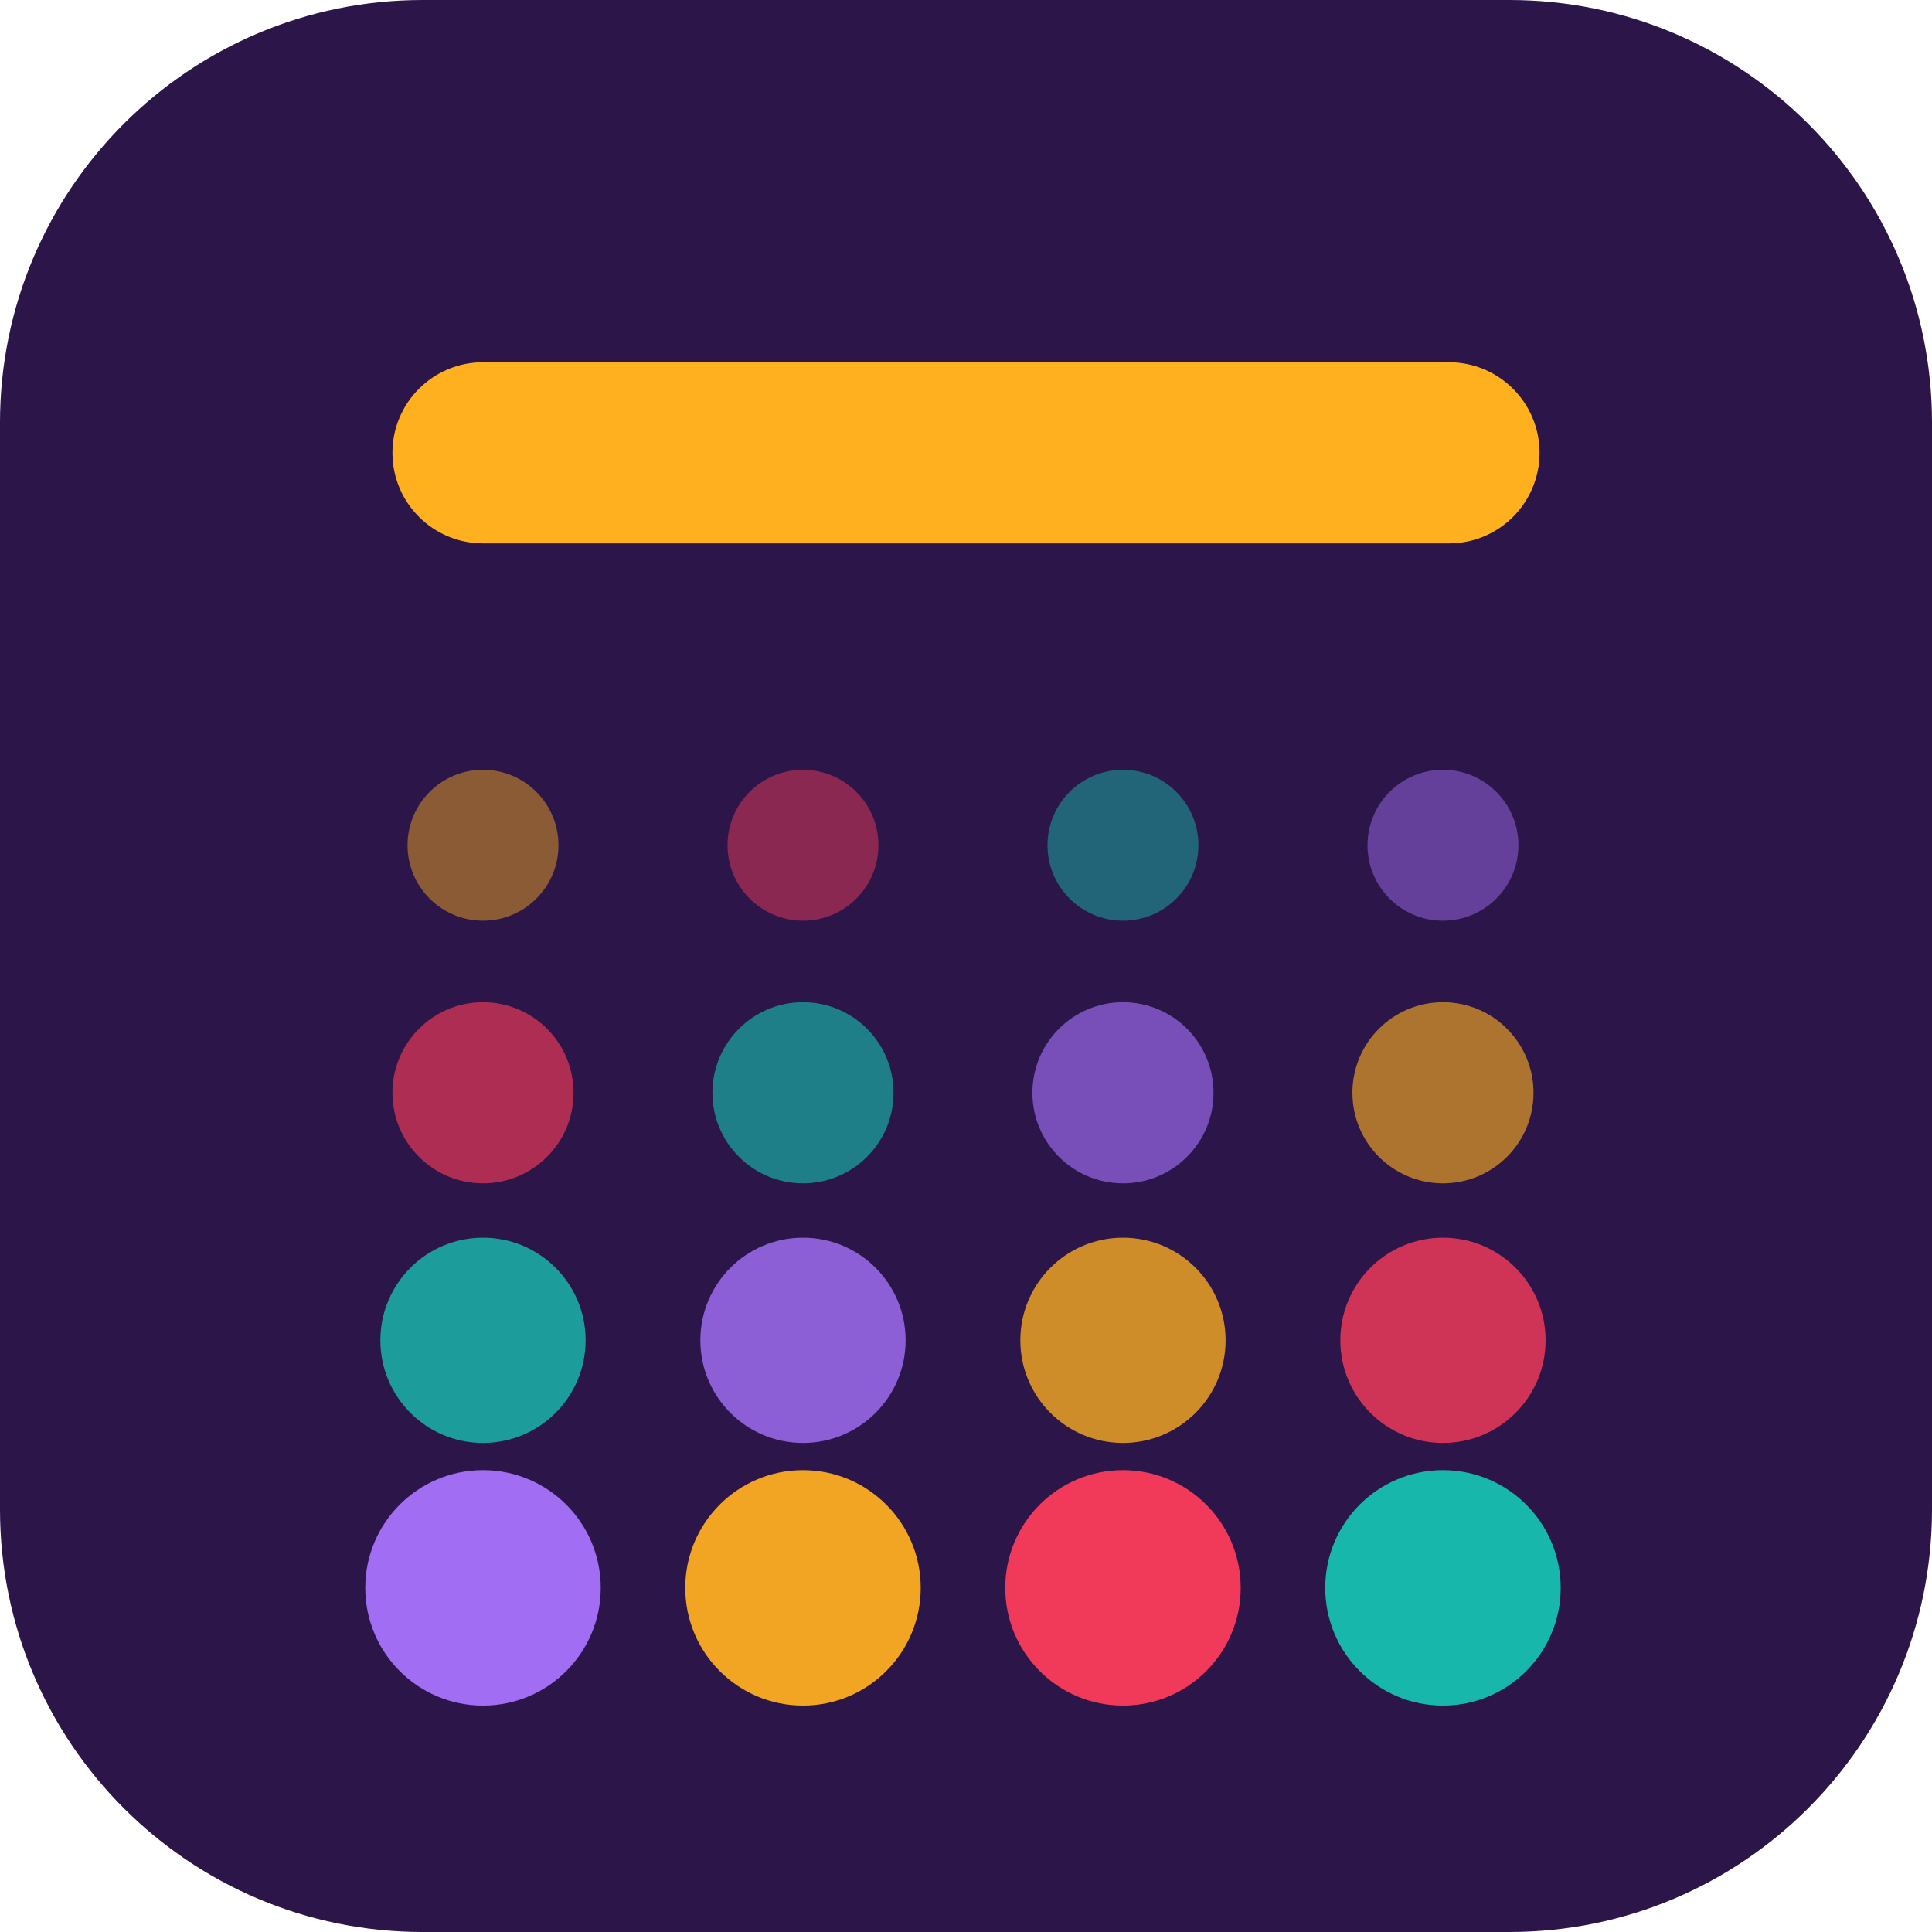
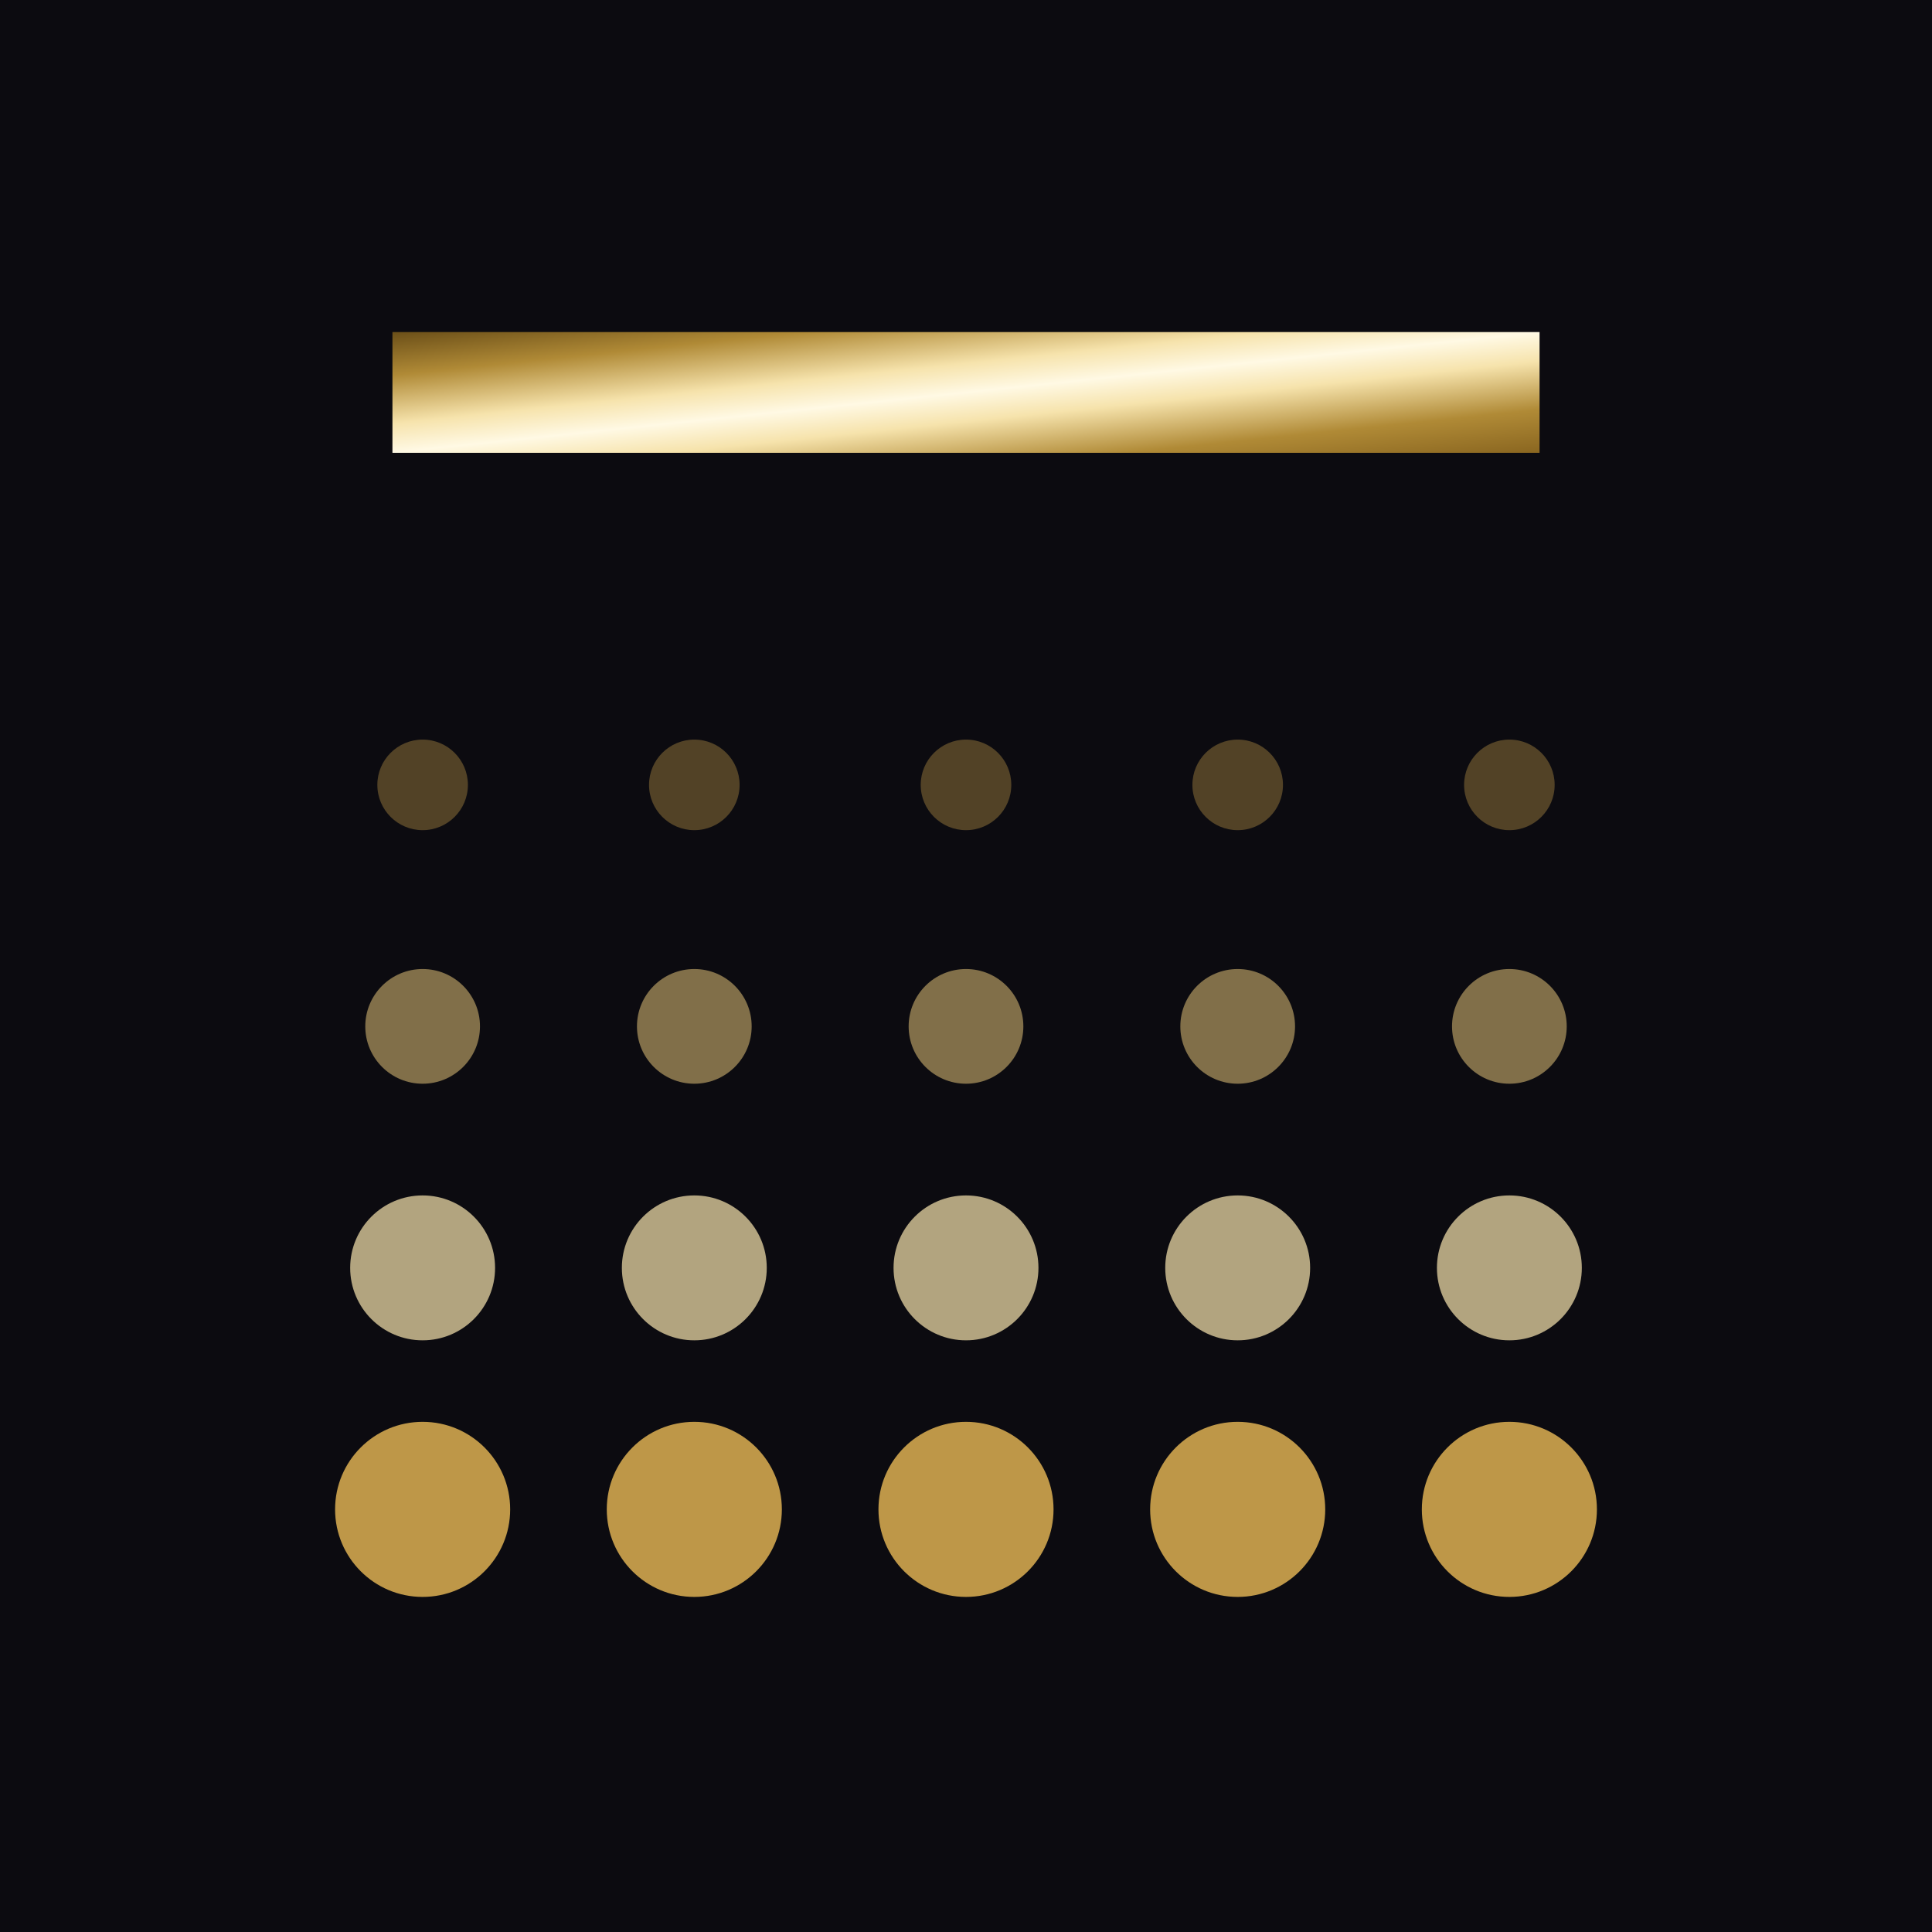
<svg xmlns="http://www.w3.org/2000/svg" viewBox="0 0 64 64" width="64" height="64" role="img">
-   <rect width="64" height="64" rx="14" fill="#2B1549" />
-   <rect x="13" y="12" width="38" height="6" rx="3" fill="#FFB01F" />
-   <circle cx="16.0" cy="28.0" r="2.5" fill="#FFB01F" opacity="0.45" />
-   <circle cx="26.6" cy="28.0" r="2.5" fill="#FF3D5A" opacity="0.45" />
-   <circle cx="37.2" cy="28.0" r="2.5" fill="#17C3B2" opacity="0.45" />
-   <circle cx="47.8" cy="28.0" r="2.5" fill="#A874FF" opacity="0.45" />
-   <circle cx="16.0" cy="36.2" r="3.0" fill="#FF3D5A" opacity="0.61" />
-   <circle cx="26.6" cy="36.2" r="3.0" fill="#17C3B2" opacity="0.61" />
-   <circle cx="37.2" cy="36.2" r="3.0" fill="#A874FF" opacity="0.61" />
-   <circle cx="47.8" cy="36.2" r="3.0" fill="#FFB01F" opacity="0.61" />
-   <circle cx="16.0" cy="44.4" r="3.4" fill="#17C3B2" opacity="0.77" />
-   <circle cx="26.6" cy="44.4" r="3.4" fill="#A874FF" opacity="0.77" />
-   <circle cx="37.2" cy="44.4" r="3.4" fill="#FFB01F" opacity="0.77" />
-   <circle cx="47.8" cy="44.4" r="3.4" fill="#FF3D5A" opacity="0.77" />
-   <circle cx="16.0" cy="52.6" r="3.9" fill="#A874FF" opacity="0.93" />
-   <circle cx="26.6" cy="52.6" r="3.9" fill="#FFB01F" opacity="0.93" />
-   <circle cx="37.2" cy="52.6" r="3.9" fill="#FF3D5A" opacity="0.93" />
-   <circle cx="47.8" cy="52.6" r="3.9" fill="#17C3B2" opacity="0.93" />
+   <defs>
+     <filter id="blmk" x="-40%" y="-40%" width="180%" height="180%">
+       <feGaussianBlur stdDeviation="1.4" />
+     </filter>
+     <linearGradient id="mtmk" x1="0" y1="0" x2="1" y2="1">
+       <stop offset="0" stop-color="#6B4F18" />
+       <stop offset="0.18" stop-color="#B08A36" />
+       <stop offset="0.38" stop-color="#F6E3AC" />
+       <stop offset="0.5" stop-color="#FFF9E4" />
+       <stop offset="0.62" stop-color="#F6E3AC" />
+       <stop offset="0.82" stop-color="#B08A36" />
+       <stop offset="1" stop-color="#8A6620" />
+     </linearGradient>
+   </defs>
+   <rect width="64" height="64" fill="#0C0B10" />
+   <rect x="13" y="11" width="38" height="4" fill="url(#mtmk)" />
+   <circle cx="14.0" cy="26.0" r="1.5" fill="#D4A94F" opacity="0.35" />
+   <circle cx="23.0" cy="26.0" r="1.5" fill="#D4A94F" opacity="0.35" />
+   <circle cx="32.0" cy="26.0" r="1.5" fill="#D4A94F" opacity="0.35" />
+   <circle cx="41.0" cy="26.0" r="1.5" fill="#D4A94F" opacity="0.35" />
+   <circle cx="50.0" cy="26.0" r="1.5" fill="#D4A94F" opacity="0.35" />
+   <circle cx="14.0" cy="34.0" r="1.9" fill="#E8C87A" opacity="0.53" />
+   <circle cx="23.0" cy="34.0" r="1.9" fill="#E8C87A" opacity="0.53" />
+   <circle cx="32.0" cy="34.0" r="1.9" fill="#E8C87A" opacity="0.53" />
+   <circle cx="41.0" cy="34.0" r="1.9" fill="#E8C87A" opacity="0.53" />
+   <circle cx="50.0" cy="34.0" r="1.9" fill="#E8C87A" opacity="0.53" />
+   <circle cx="14.0" cy="42.0" r="2.4" fill="#F6E3AC" opacity="0.71" />
+   <circle cx="23.0" cy="42.0" r="2.4" fill="#F6E3AC" opacity="0.71" />
+   <circle cx="32.0" cy="42.0" r="2.4" fill="#F6E3AC" opacity="0.71" />
+   <circle cx="41.0" cy="42.0" r="2.4" fill="#F6E3AC" opacity="0.71" />
+   <circle cx="50.0" cy="42.0" r="2.4" fill="#F6E3AC" opacity="0.71" />
+   <circle cx="14.0" cy="50.0" r="2.9" fill="#D4A94F" opacity="0.89" />
+   <circle cx="23.0" cy="50.0" r="2.9" fill="#D4A94F" opacity="0.89" />
+   <circle cx="32.0" cy="50.0" r="2.9" fill="#D4A94F" opacity="0.89" />
+   <circle cx="41.0" cy="50.0" r="2.9" fill="#D4A94F" opacity="0.89" />
+   <circle cx="50.0" cy="50.0" r="2.9" fill="#D4A94F" opacity="0.89" />
</svg>
